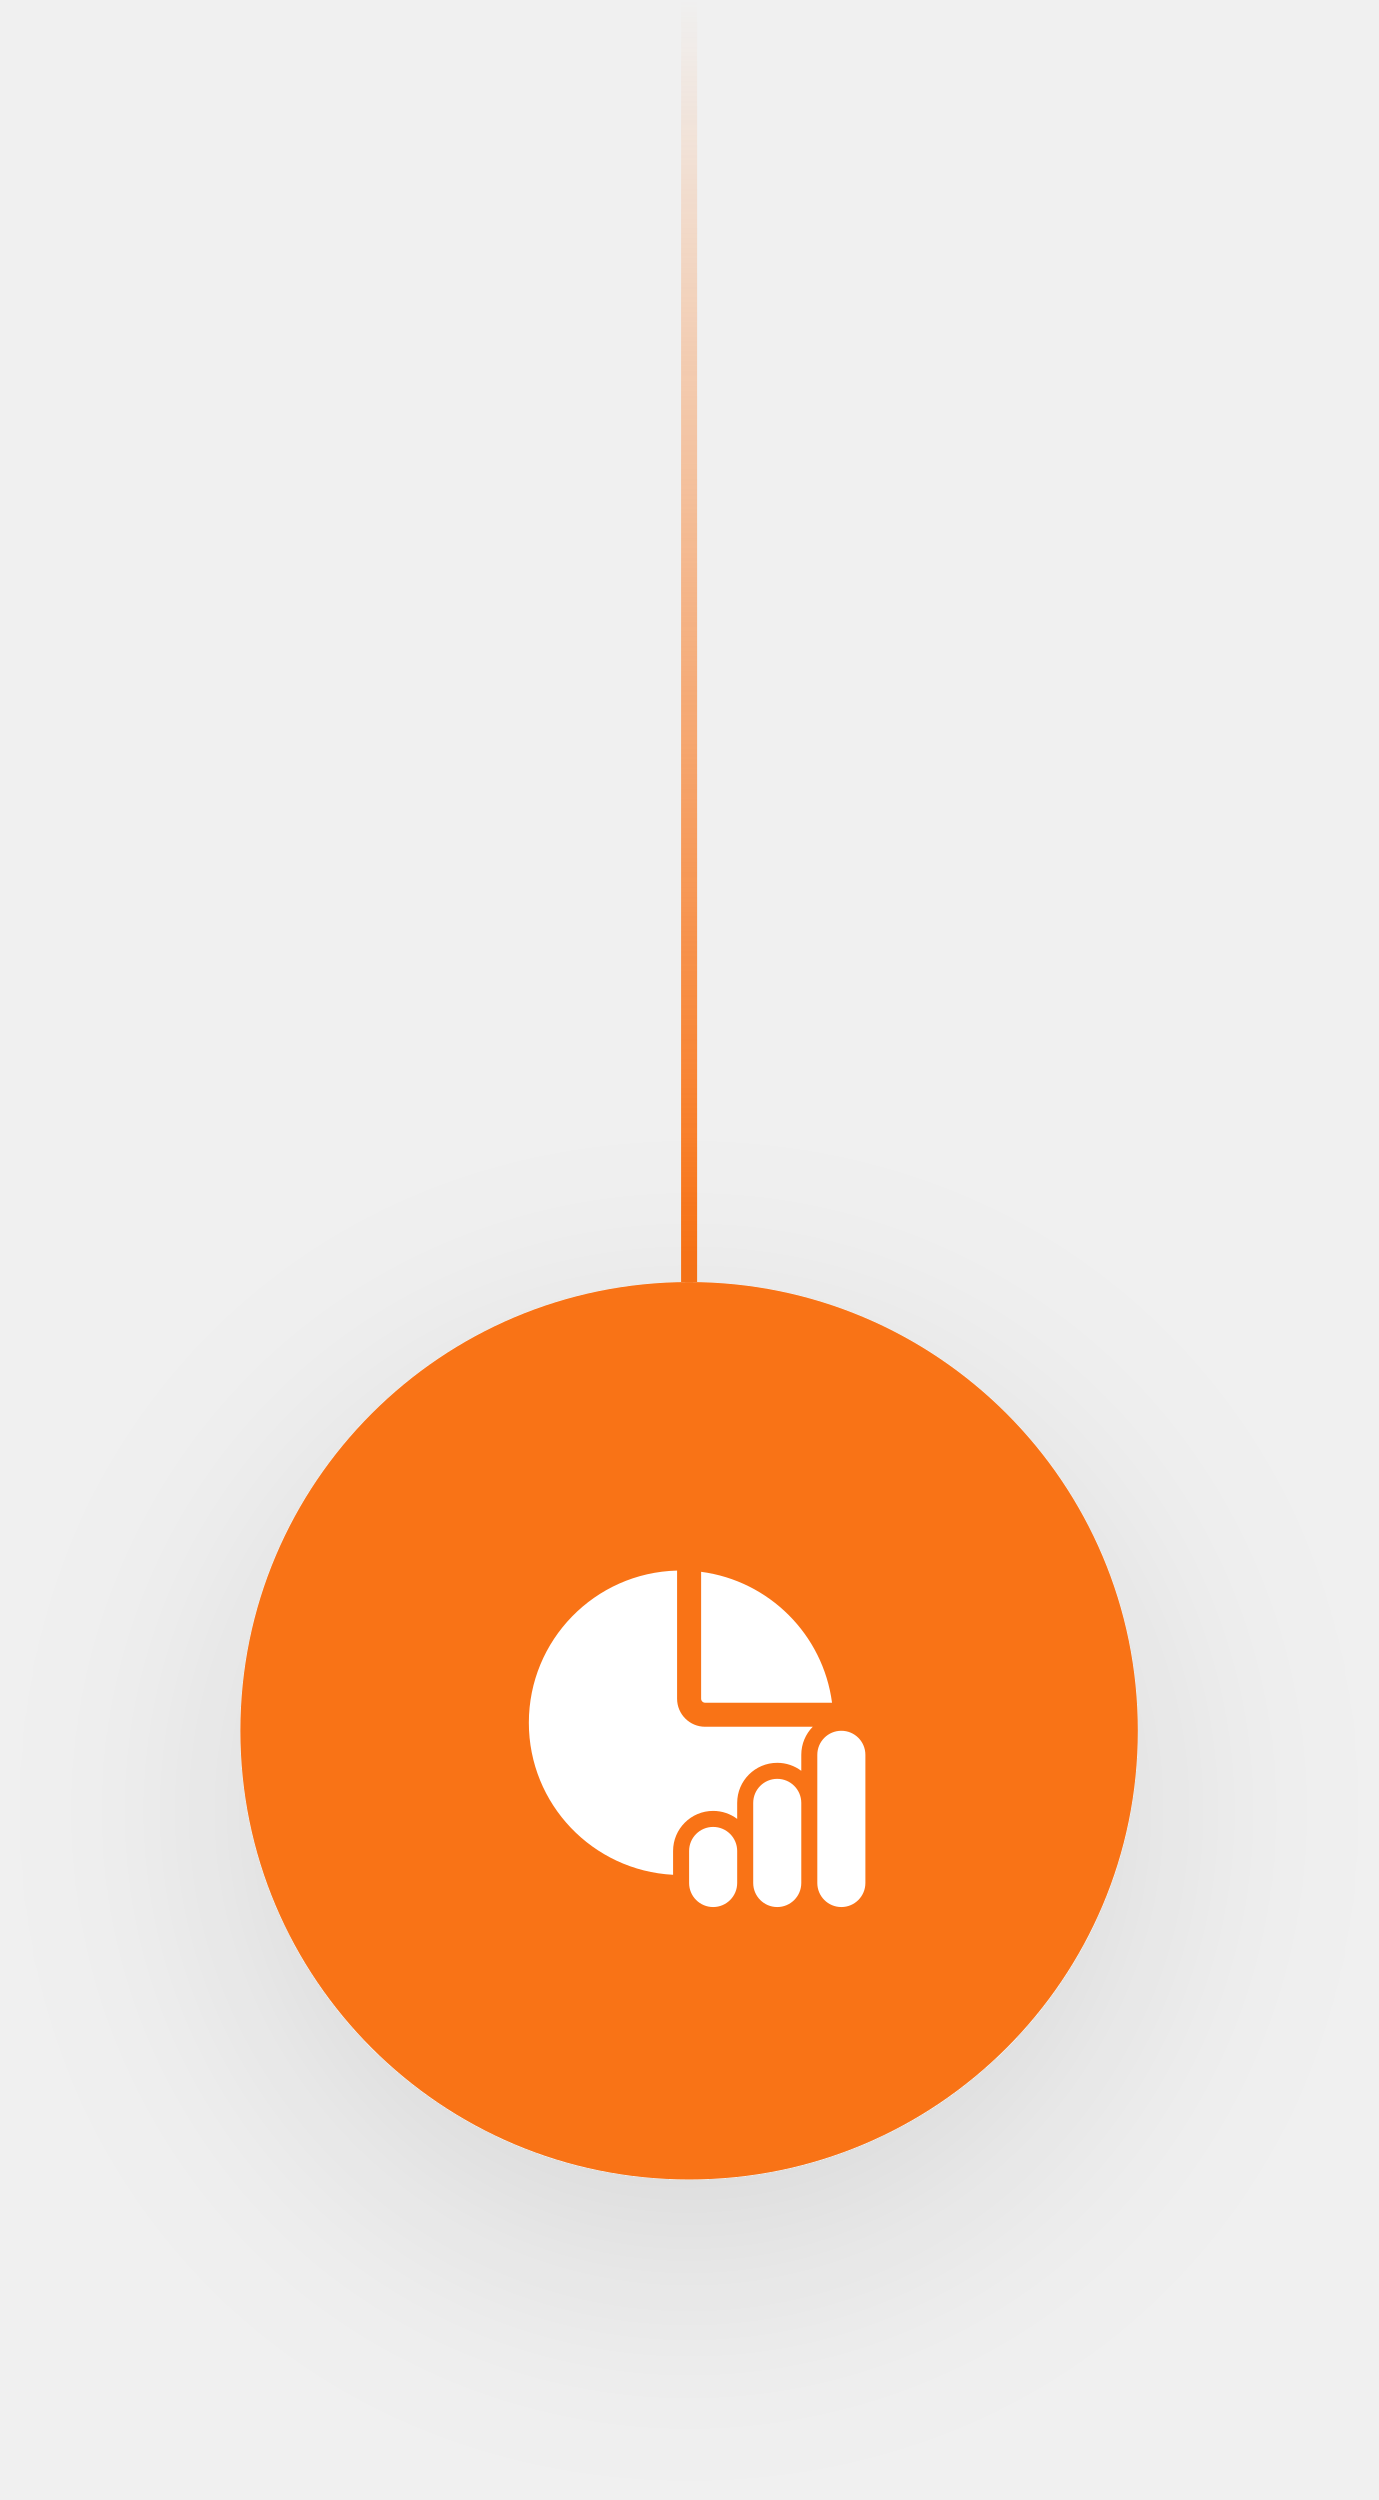
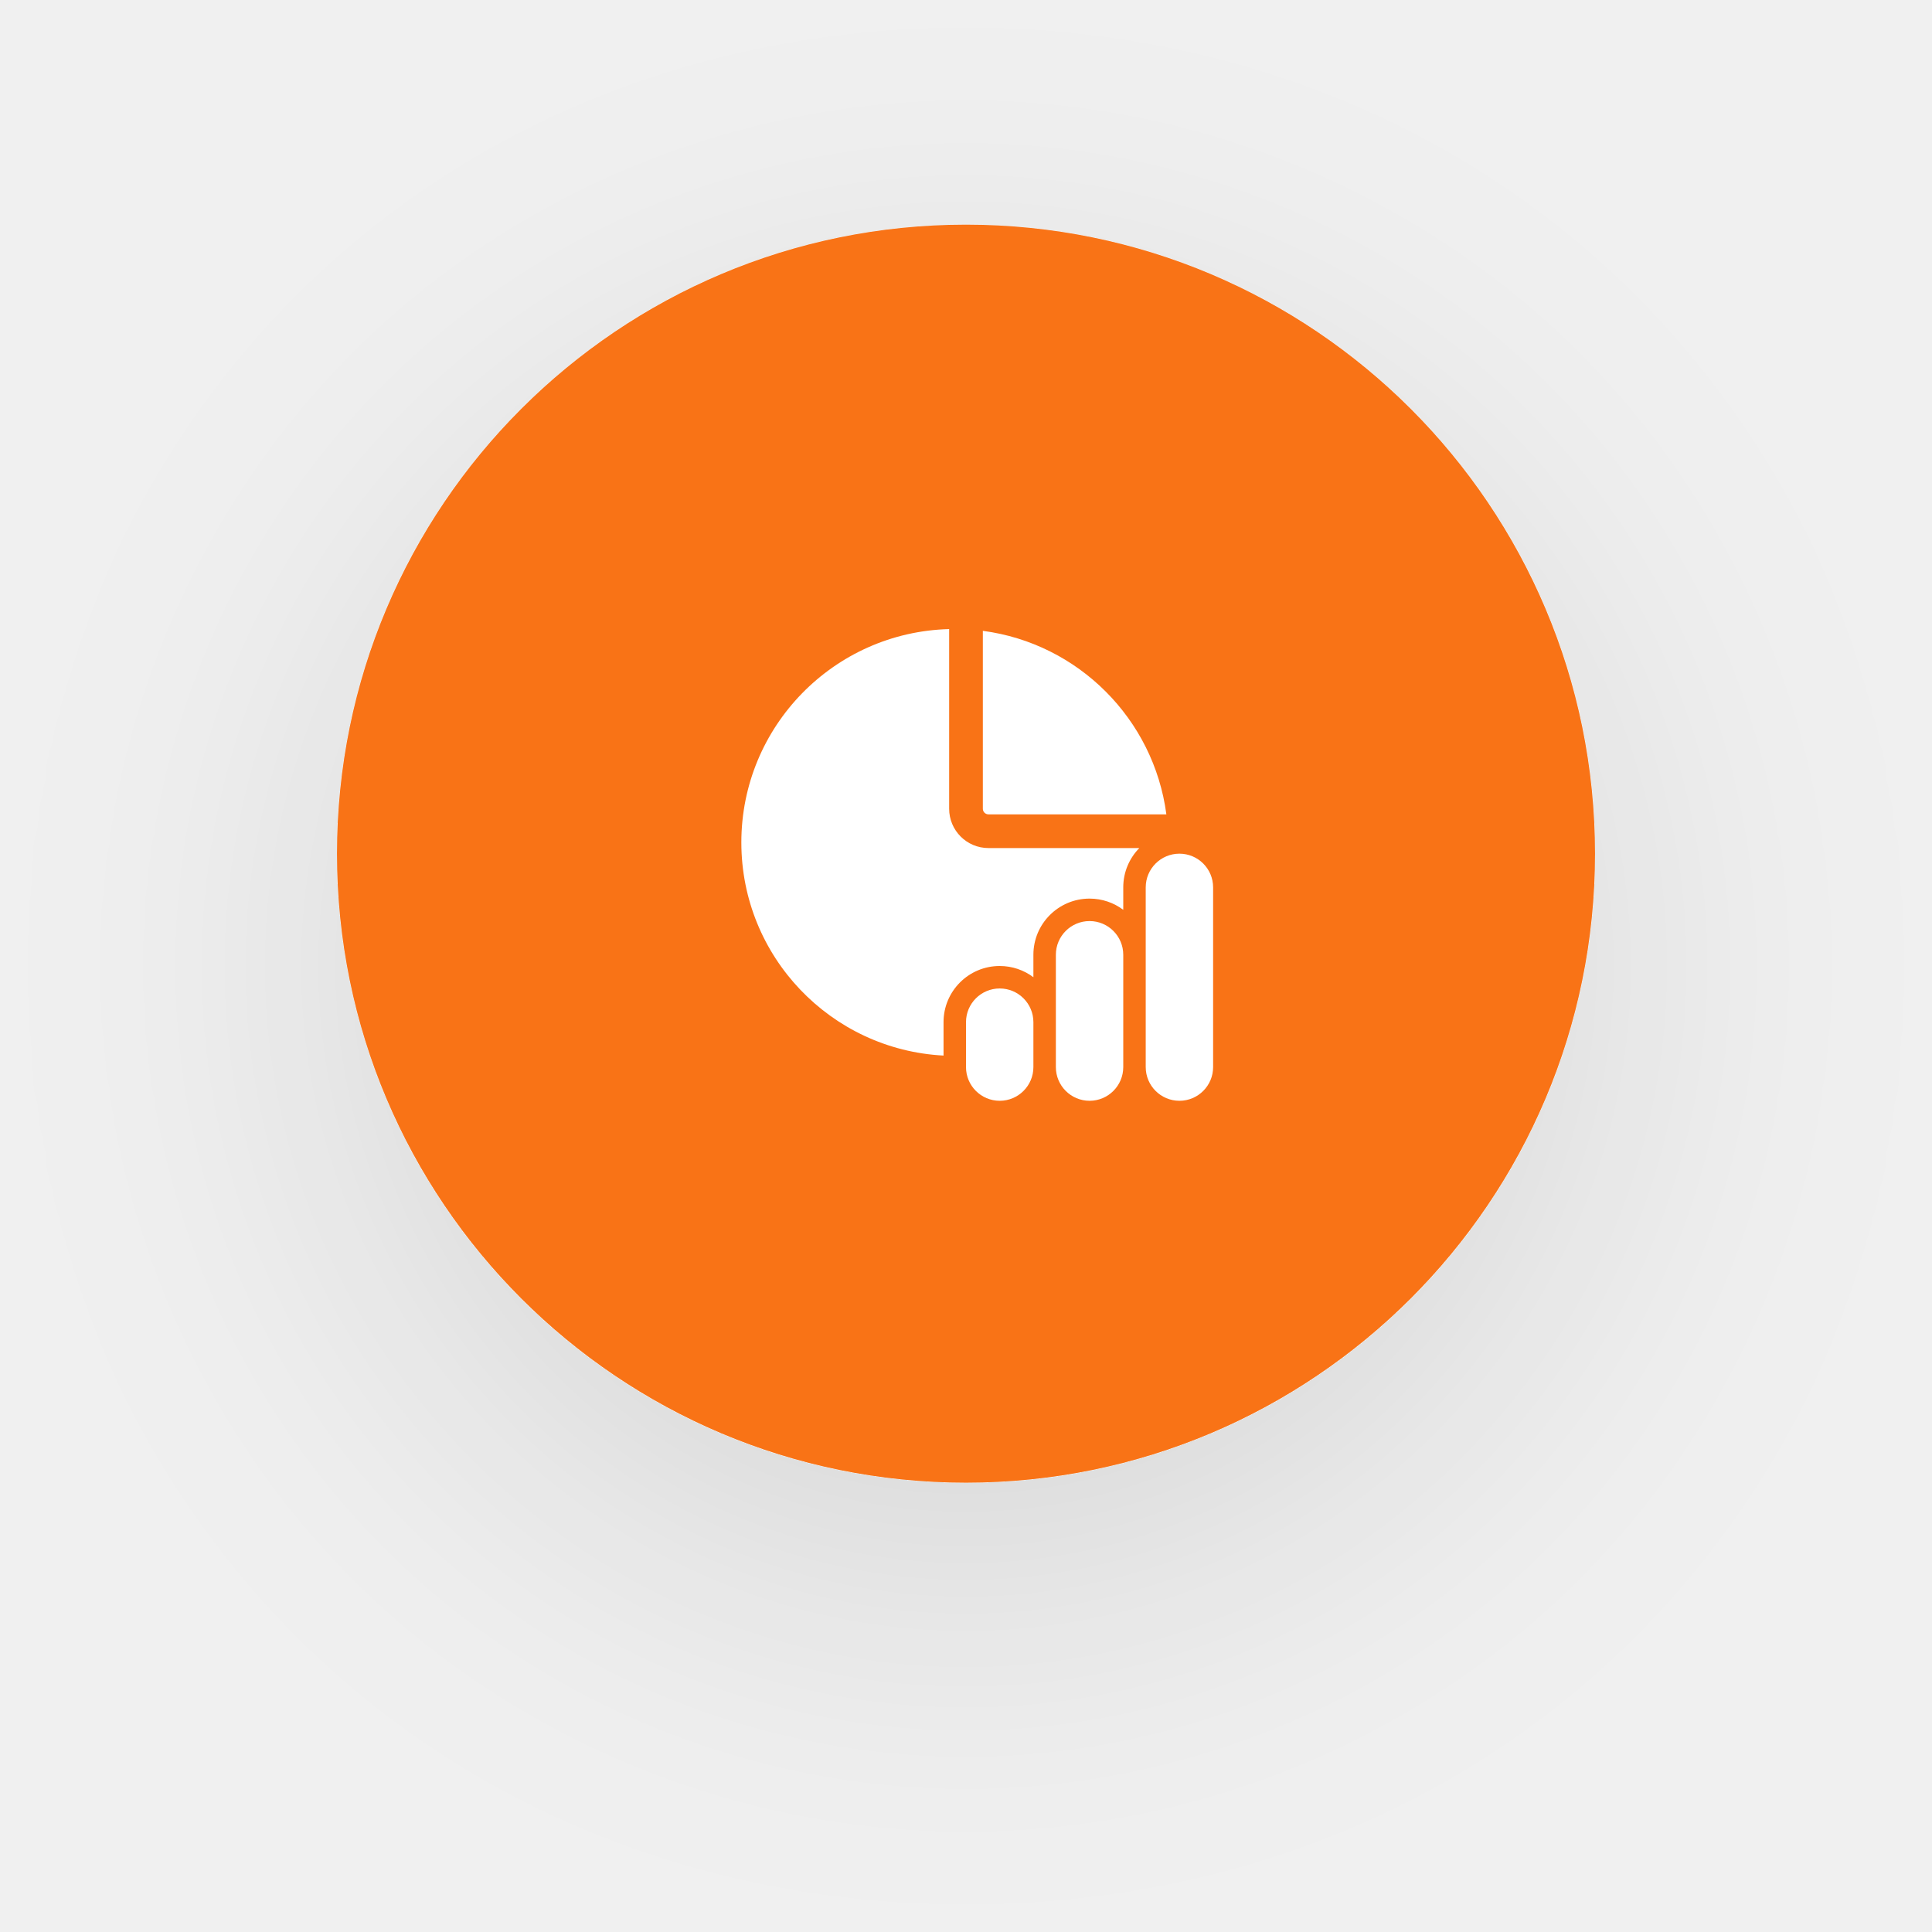
- <svg xmlns="http://www.w3.org/2000/svg" width="86" height="156" viewBox="0 0 86 156" fill="none">
-   <rect width="1" height="80" transform="translate(42.5)" fill="url(#paint0_linear_4496_35154)" />
-   <g filter="url(#filter0_d_4496_35154)">
-     <rect x="15" y="80" width="56" height="56" rx="28" fill="#F97316" />
-     <path d="M50 109.5C50 108.818 50.273 108.201 50.715 107.75H44C43.033 107.75 42.25 106.966 42.25 106V98.003C37.119 98.135 33 102.337 33 107.5C33 112.579 36.986 116.727 42 116.987V115.5C42 114.119 43.119 113 44.5 113C45.063 113 45.582 113.186 46 113.5V112.5C46 111.119 47.119 110 48.5 110C49.063 110 49.582 110.186 50 110.5V109.5ZM43.75 98.081V106C43.75 106.138 43.862 106.25 44 106.25H51.919C51.36 102.003 47.997 98.639 43.75 98.081ZM52.5 108C51.672 108 51 108.672 51 109.5V117.5C51 118.328 51.672 119 52.5 119C53.328 119 54 118.328 54 117.5V109.5C54 108.672 53.328 108 52.5 108ZM44.5 114C43.672 114 43 114.672 43 115.5V117.5C43 118.328 43.672 119 44.5 119C45.328 119 46 118.328 46 117.5V115.5C46 114.672 45.328 114 44.5 114ZM47 112.5C47 111.672 47.672 111 48.5 111C49.328 111 50 111.672 50 112.5V117.5C50 118.328 49.328 119 48.5 119C47.672 119 47 118.328 47 117.5V112.5Z" fill="white" />
+ <svg xmlns="http://www.w3.org/2000/svg" width="86" height="86" viewBox="0 0 86 86" fill="none">
+   <g filter="url(#filter0_d_4020_34701)">
+     <rect x="15" y="10" width="56" height="56" rx="28" fill="#F97316" />
+     <path d="M50 39.5C50 38.818 50.273 38.201 50.715 37.75H44C43.033 37.75 42.25 36.966 42.25 36V28.003C37.119 28.136 33 32.337 33 37.5C33 42.579 36.986 46.727 42 46.987V45.5C42 44.119 43.119 43 44.5 43C45.063 43 45.582 43.186 46 43.499V42.5C46 41.119 47.119 40 48.5 40C49.063 40 49.582 40.186 50 40.499V39.5ZM43.75 28.081V36C43.75 36.138 43.862 36.25 44 36.25H51.919C51.36 32.003 47.997 28.639 43.75 28.081ZM52.5 38C51.672 38 51 38.672 51 39.5V47.5C51 48.328 51.672 49 52.5 49C53.328 49 54 48.328 54 47.5V39.5C54 38.672 53.328 38 52.5 38ZM44.5 44C43.672 44 43 44.672 43 45.5V47.5C43 48.328 43.672 49 44.5 49C45.328 49 46 48.328 46 47.5V45.5C46 44.672 45.328 44 44.5 44ZM47 42.5C47 41.672 47.672 41 48.5 41C49.328 41 50 41.672 50 42.5V47.5C50 48.328 49.328 49 48.5 49C47.672 49 47 48.328 47 47.5V42.5Z" fill="white" />
  </g>
  <defs>
-     <filter id="filter0_d_4496_35154" x="0" y="70" width="86" height="86" filterUnits="userSpaceOnUse" color-interpolation-filters="sRGB">
+     <filter id="filter0_d_4020_34701" x="0" y="0" width="86" height="86" filterUnits="userSpaceOnUse" color-interpolation-filters="sRGB">
      <feFlood flood-opacity="0" result="BackgroundImageFix" />
      <feColorMatrix in="SourceAlpha" type="matrix" values="0 0 0 0 0 0 0 0 0 0 0 0 0 0 0 0 0 0 127 0" result="hardAlpha" />
      <feOffset dy="5" />
      <feGaussianBlur stdDeviation="7.5" />
      <feComposite in2="hardAlpha" operator="out" />
      <feColorMatrix type="matrix" values="0 0 0 0 0 0 0 0 0 0 0 0 0 0 0 0 0 0 0.1 0" />
-       <feBlend mode="normal" in2="BackgroundImageFix" result="effect1_dropShadow_4496_35154" />
-       <feBlend mode="normal" in="SourceGraphic" in2="effect1_dropShadow_4496_35154" result="shape" />
+       <feBlend mode="normal" in2="BackgroundImageFix" result="effect1_dropShadow_4020_34701" />
+       <feBlend mode="normal" in="SourceGraphic" in2="effect1_dropShadow_4020_34701" result="shape" />
    </filter>
-     <linearGradient id="paint0_linear_4496_35154" x1="0.5" y1="78.192" x2="0.5" y2="1.3712e-07" gradientUnits="userSpaceOnUse">
-       <stop stop-color="#F97316" />
-       <stop offset="1" stop-color="#F97316" stop-opacity="0" />
-     </linearGradient>
  </defs>
</svg>
